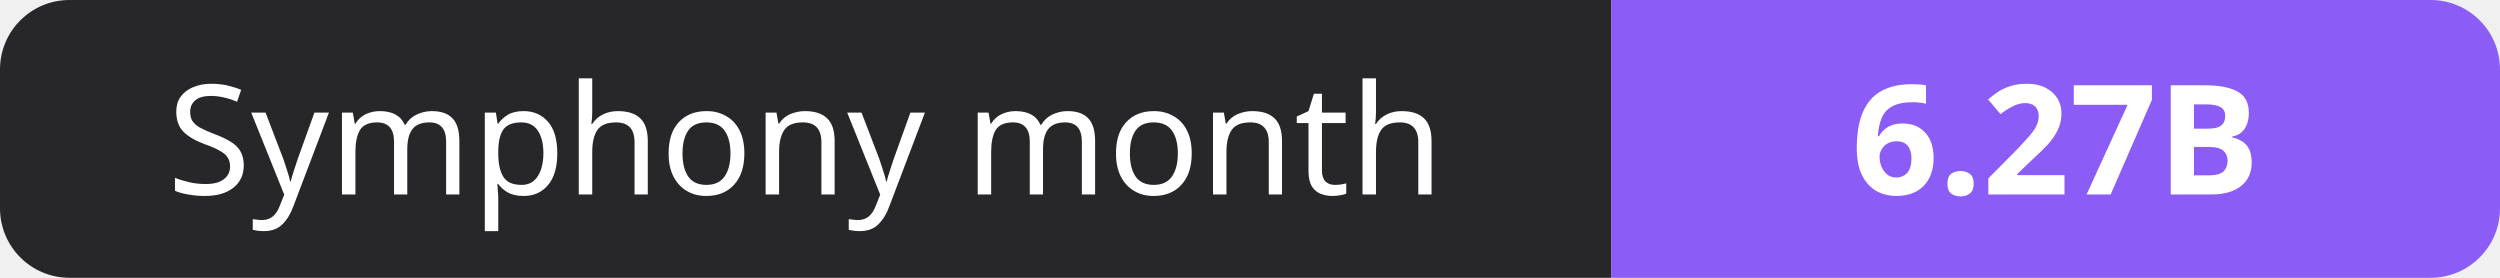
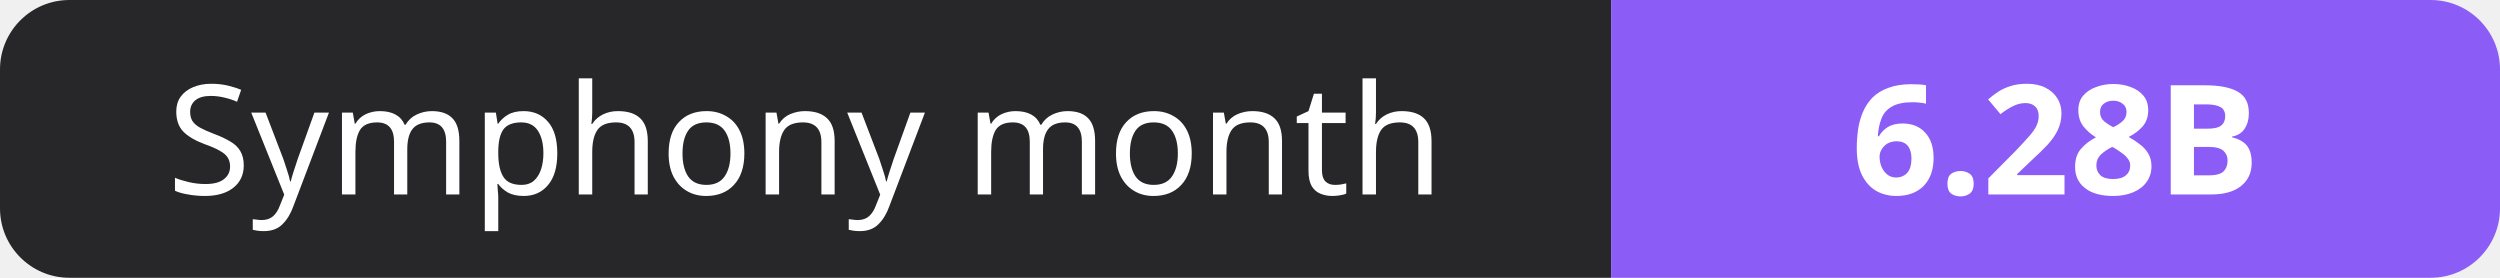
- <svg xmlns="http://www.w3.org/2000/svg" width="180" height="20" role="img" aria-label="Symphony month: 6.27B">
+ <svg xmlns="http://www.w3.org/2000/svg" width="180" height="20" role="img" aria-label="Symphony month: 6.28B">
  <clipPath id="r">
    <rect width="180" height="20" rx="5" fill="#fff" />
  </clipPath>
  <g clip-path="url(#r)">
    <rect width="116" height="20" fill="#27272a" />
    <rect x="116" width="64" height="20" fill="#8b5cf6" />
  </g>
  <g fill="#fff" text-anchor="middle" font-family="Verdana,Geneva,sans-serif" font-size="11">
    <text x="58.0" y="14">Symphony month</text>
-     <text x="148.0" y="14" font-weight="700">6.27B</text>
+     <text x="148.0" y="14" font-weight="700">6.28B</text>
  </g>
</svg>
